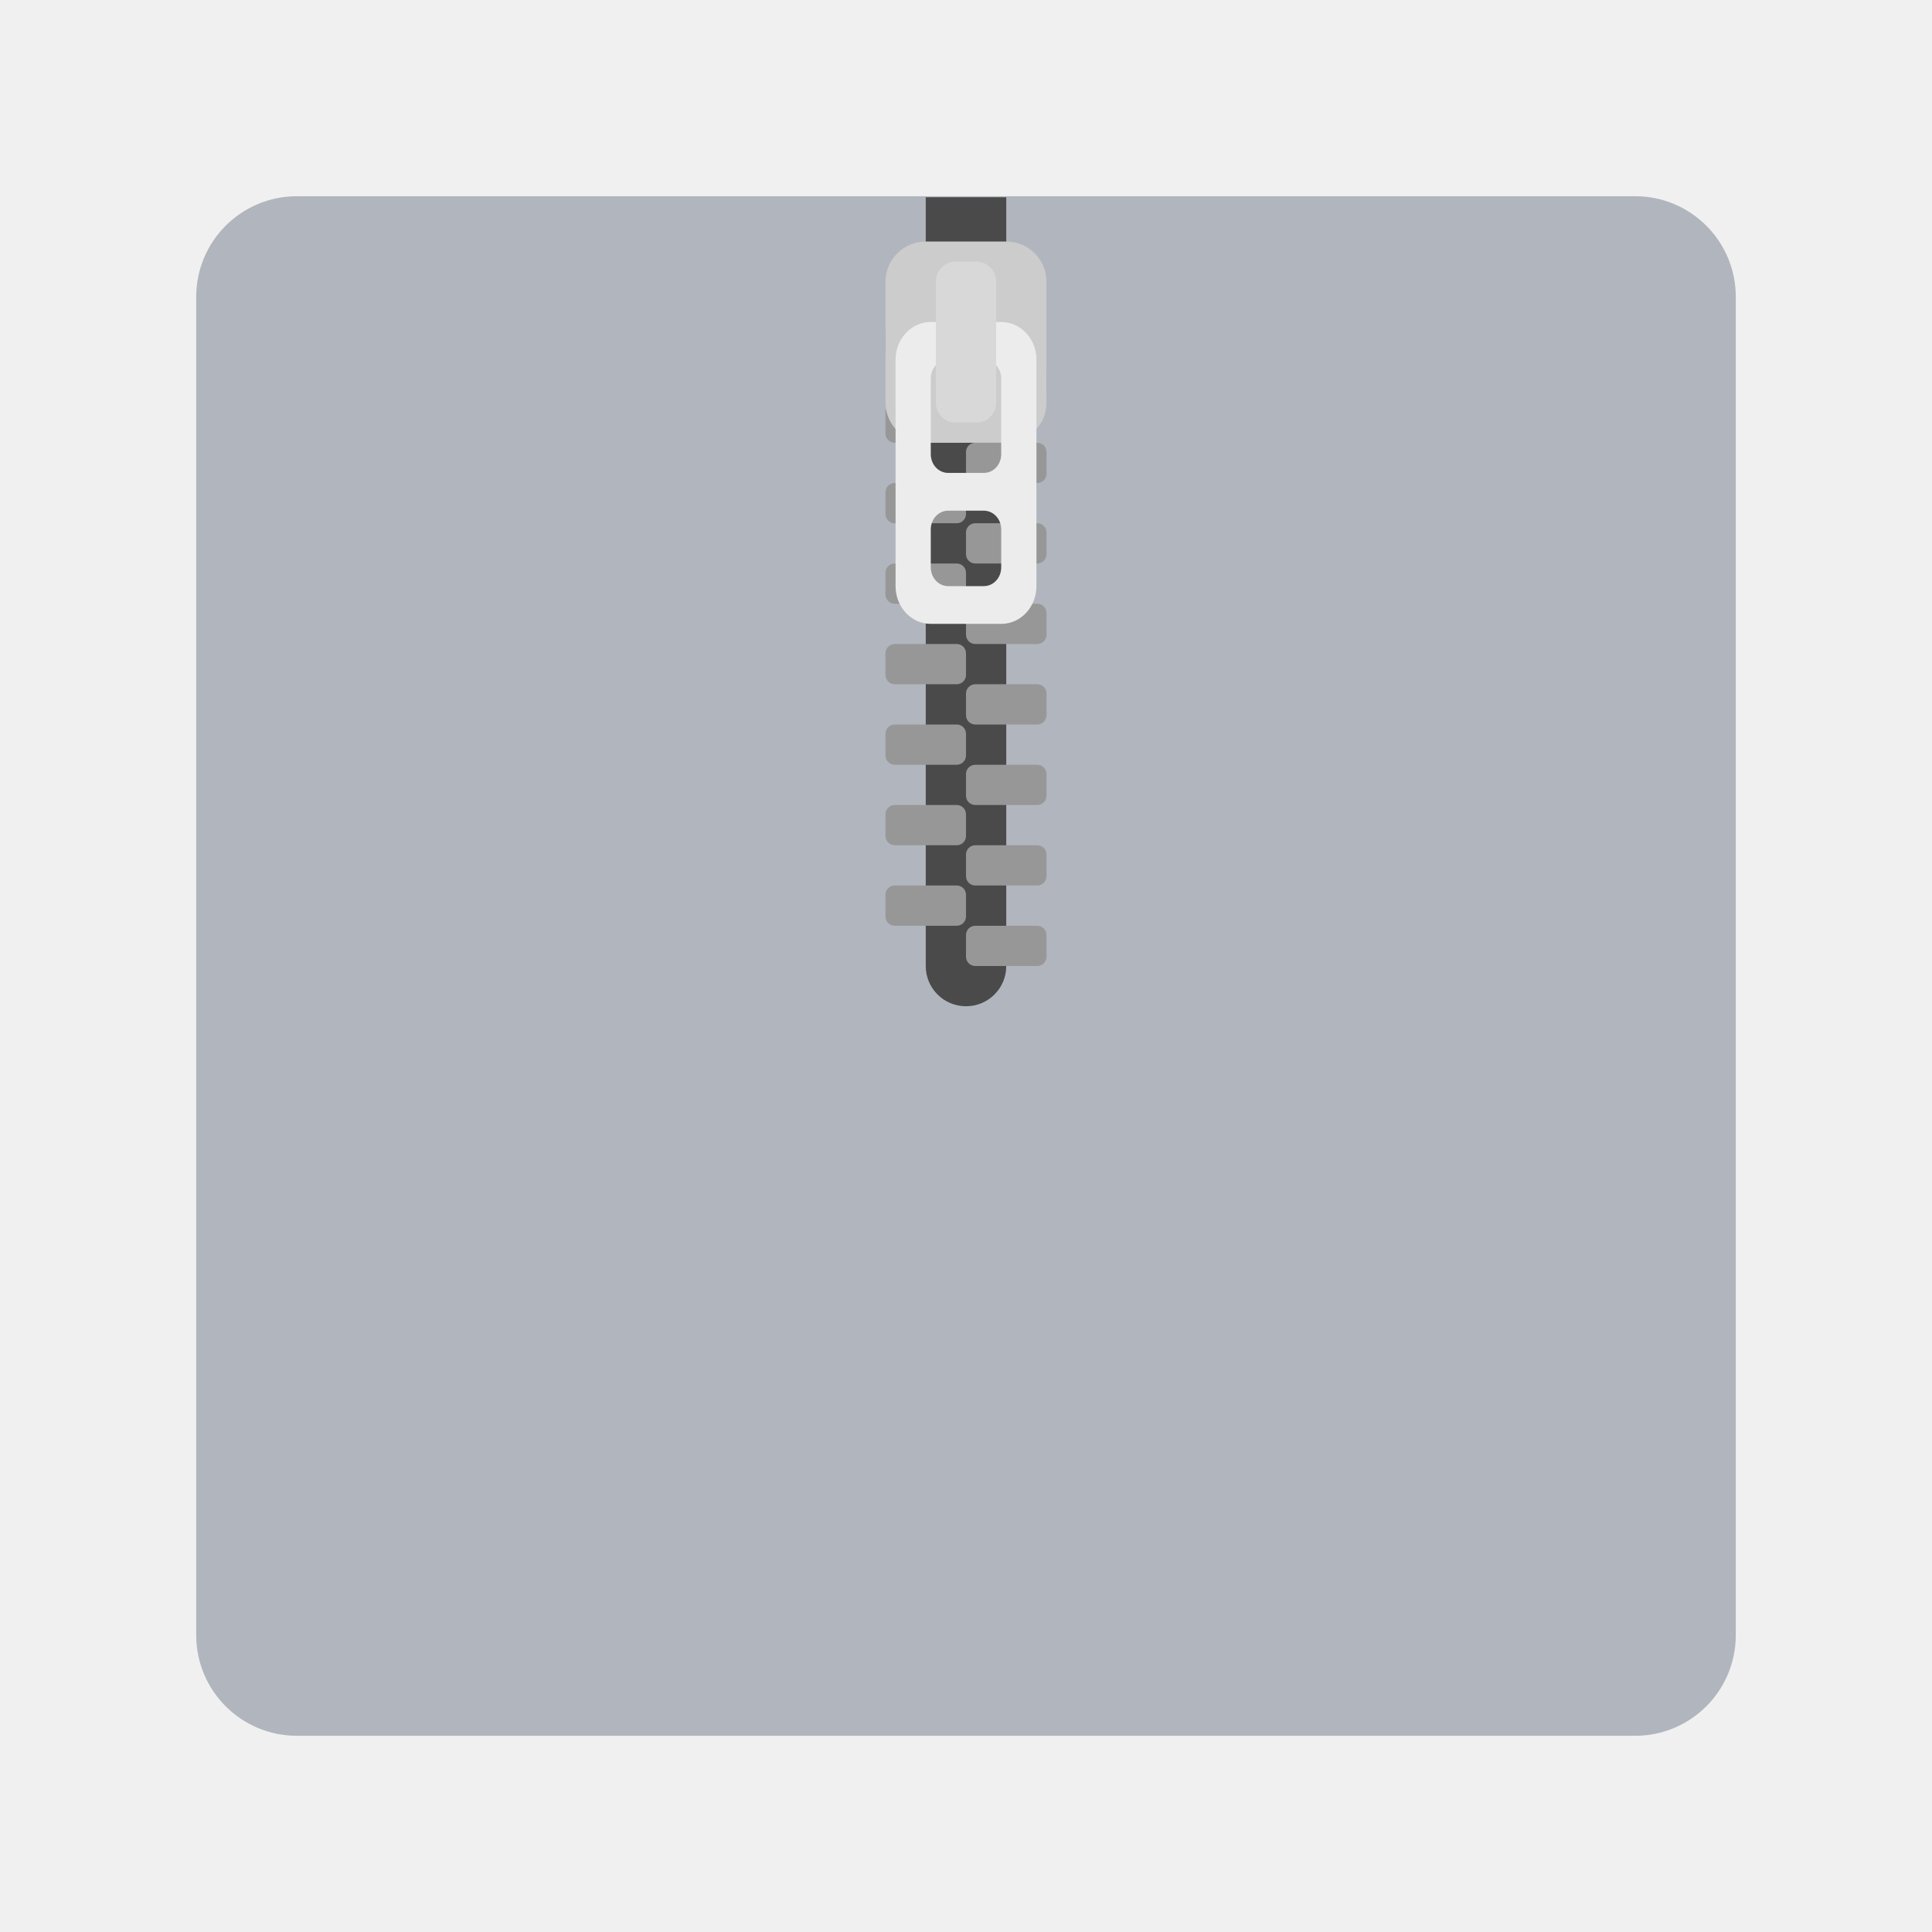
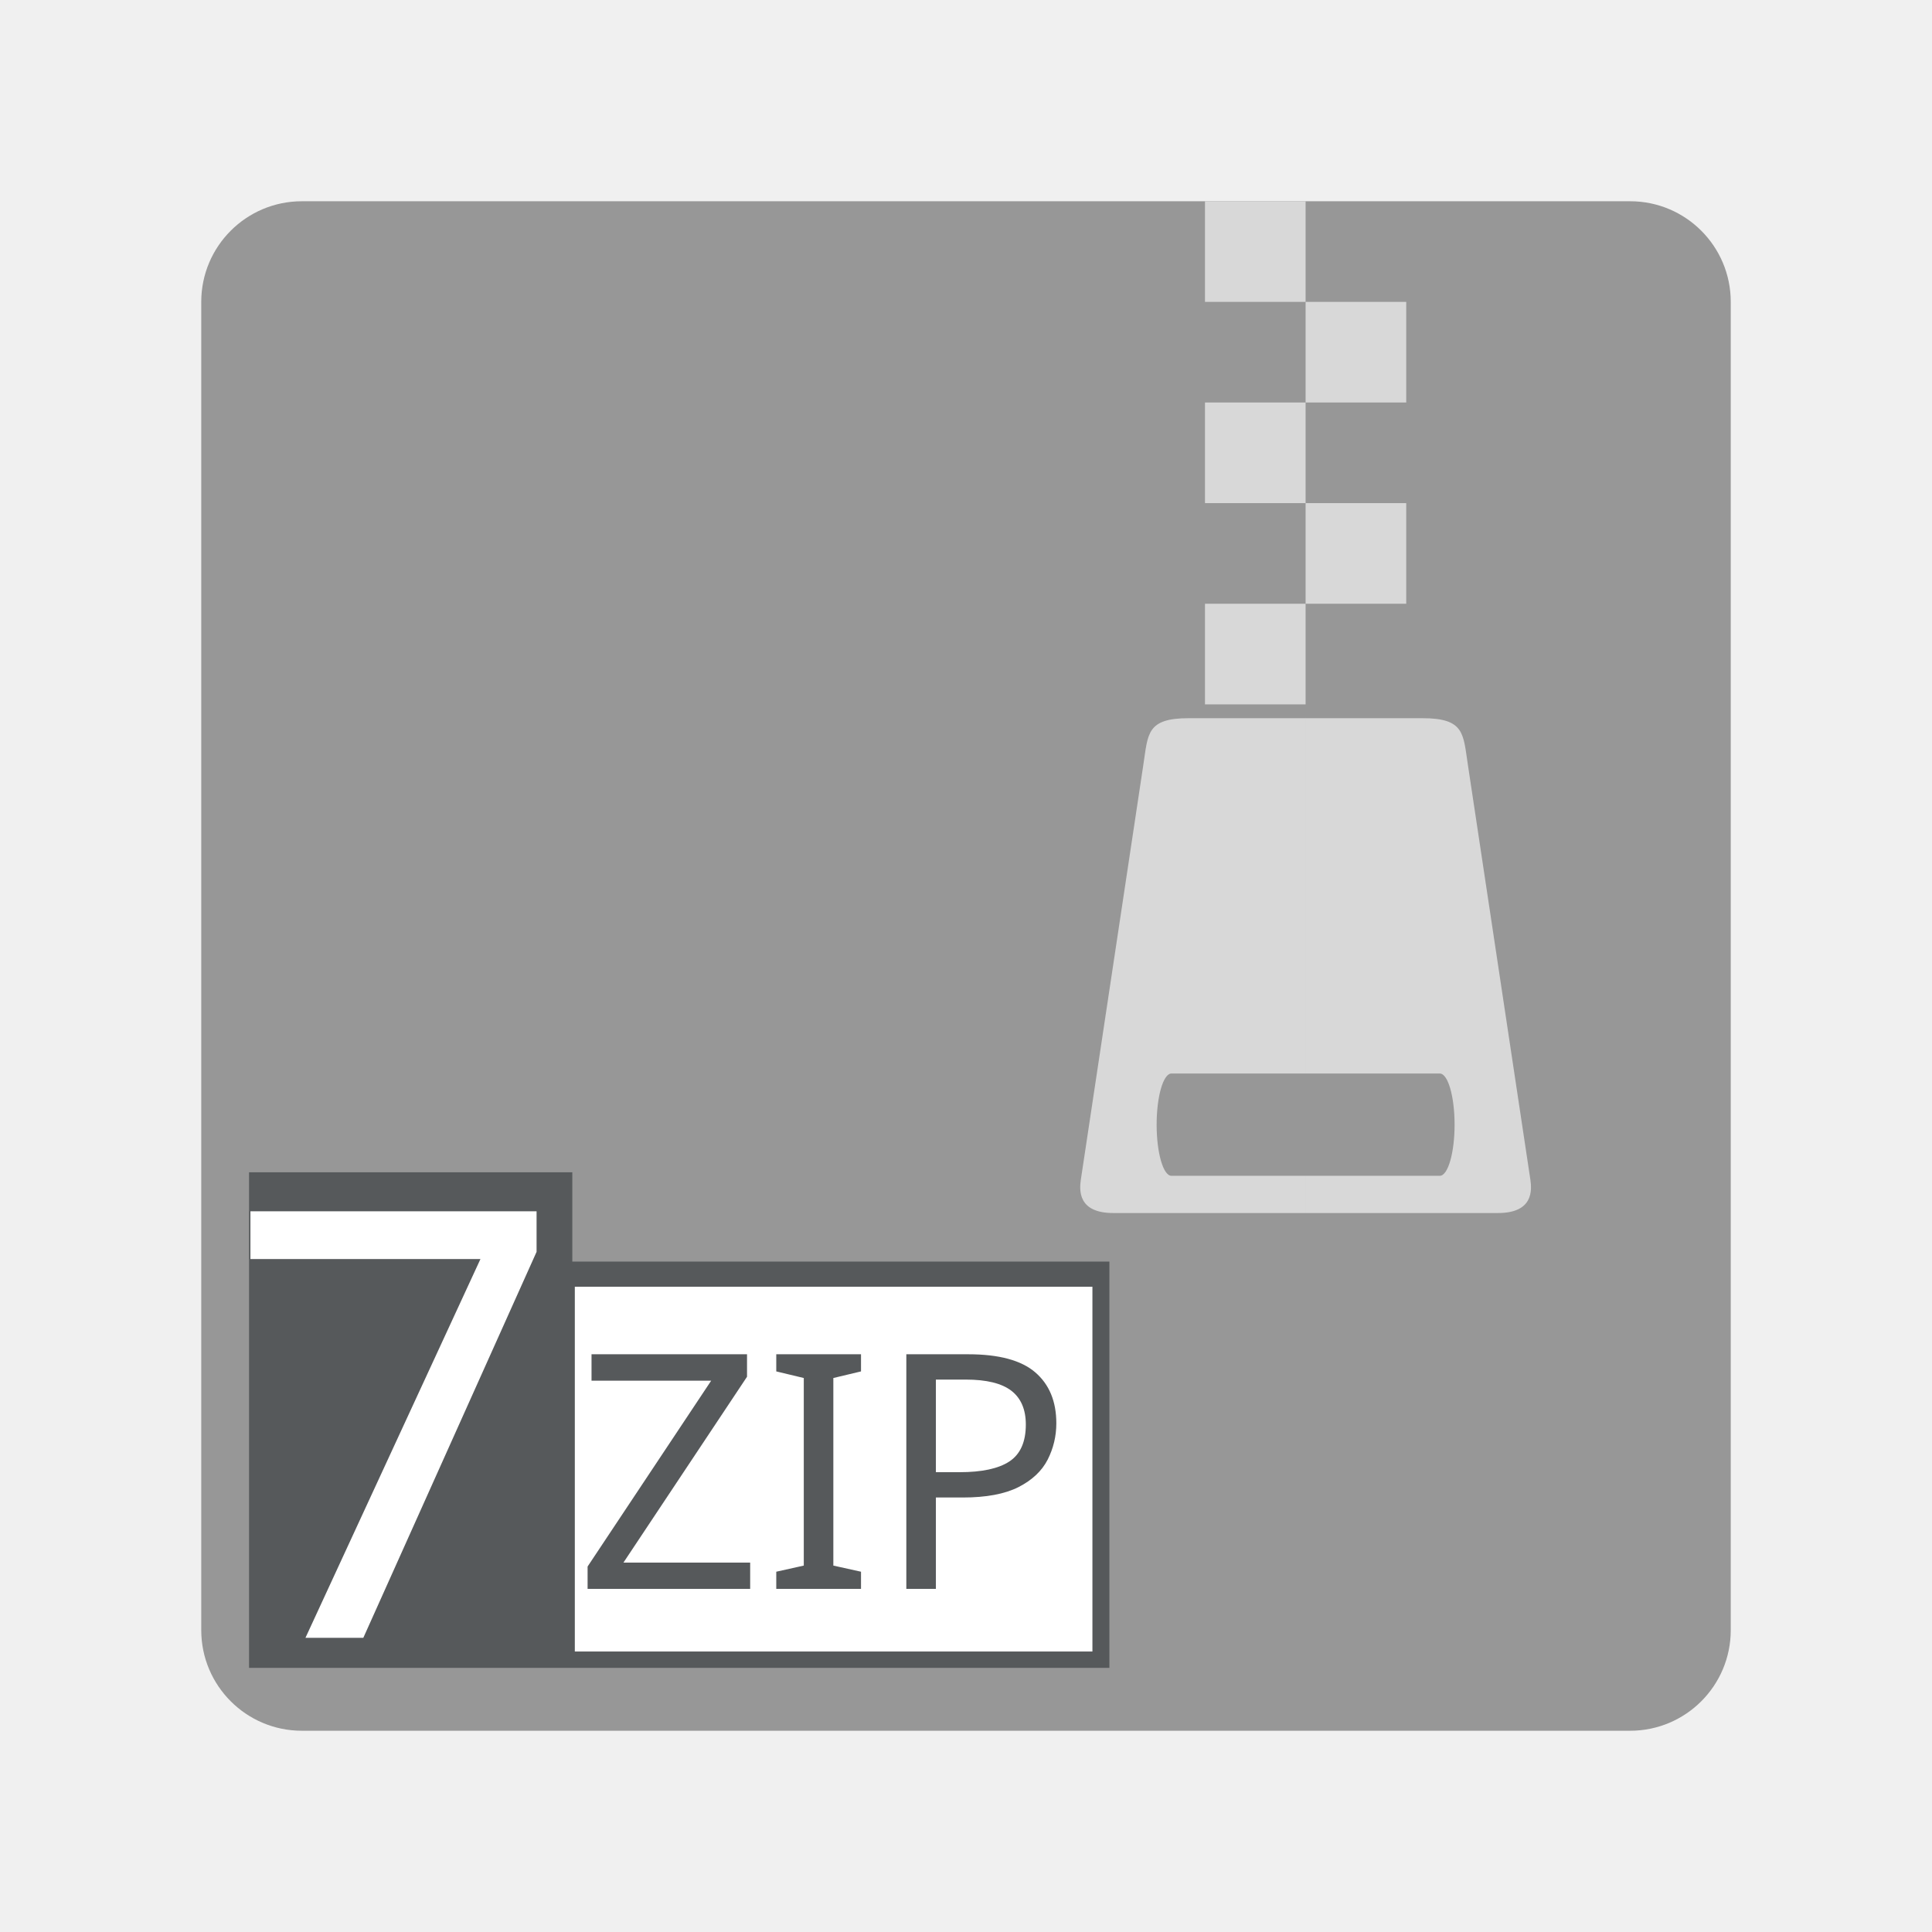
- <svg xmlns="http://www.w3.org/2000/svg" width="192" height="192" version="1.1" viewBox="0 0 192 192">
-   <rect x="19.5" y="19.5" width="153" height="153" rx="10" style="fill:#b1b5bd;stroke-width:4" />
-   <path d="m92 19.602v76.398c0 2.216 1.784 4 4 4s4-1.784 4-4v-76.398z" style="fill:#4a4a4a;paint-order:stroke fill markers;stroke-width:3.909" />
-   <path d="M 88.922,32 C 88.412,32 88,32.412 88,32.922 v 2.156 C 88,35.588 88.412,36 88.922,36 h 6.156 C 95.588,36 96,35.588 96,35.078 V 32.922 C 96,32.412 95.588,32 95.078,32 Z m 8,4 C 96.412,36 96,36.412 96,36.922 v 2.156 C 96,39.588 96.412,40 96.922,40 h 6.156 C 103.588,40 104,39.588 104,39.078 V 36.922 C 104,36.412 103.588,36 103.078,36 Z m -8,4 C 88.412,40 88,40.412 88,40.922 v 2.156 C 88,43.588 88.412,44 88.922,44 h 6.156 C 95.588,44 96,43.588 96,43.078 V 40.922 C 96,40.412 95.588,40 95.078,40 Z m 8,4 C 96.412,44 96,44.412 96,44.922 v 2.156 C 96,47.588 96.412,48 96.922,48 h 6.156 C 103.588,48 104,47.588 104,47.078 V 44.922 C 104,44.412 103.588,44 103.078,44 Z m -8,4 C 88.412,48 88,48.412 88,48.922 v 2.156 C 88,51.588 88.412,52 88.922,52 h 6.156 C 95.588,52 96,51.588 96,51.078 V 48.922 C 96,48.412 95.588,48 95.078,48 Z m 8,4 C 96.412,52 96,52.412 96,52.922 v 2.156 C 96,55.588 96.412,56 96.922,56 h 6.156 C 103.588,56 104,55.588 104,55.078 V 52.922 C 104,52.412 103.588,52 103.078,52 Z m -8,4 C 88.412,56 88,56.412 88,56.922 v 2.156 C 88,59.588 88.412,60 88.922,60 h 6.156 C 95.588,60 96,59.588 96,59.078 V 56.922 C 96,56.412 95.588,56 95.078,56 Z m 8,4 C 96.412,60 96,60.412 96,60.922 v 2.156 C 96,63.588 96.412,64 96.922,64 h 6.156 C 103.588,64 104,63.588 104,63.078 V 60.922 C 104,60.412 103.588,60 103.078,60 Z m -8,4 C 88.412,64 88,64.412 88,64.922 v 2.156 C 88,67.588 88.412,68 88.922,68 h 6.156 C 95.588,68 96,67.588 96,67.078 V 64.922 C 96,64.412 95.588,64 95.078,64 Z m 8,4 C 96.412,68 96,68.412 96,68.922 v 2.156 C 96,71.588 96.412,72 96.922,72 h 6.156 C 103.588,72 104,71.588 104,71.078 V 68.922 C 104,68.412 103.588,68 103.078,68 Z m -8,4 C 88.412,72 88,72.412 88,72.922 v 2.156 C 88,75.588 88.412,76 88.922,76 h 6.156 C 95.588,76 96,75.588 96,75.078 V 72.922 C 96,72.412 95.588,72 95.078,72 Z m 8,4 C 96.412,76 96,76.412 96,76.922 v 2.156 C 96,79.588 96.412,80 96.922,80 h 6.156 C 103.588,80 104,79.588 104,79.078 V 76.922 C 104,76.412 103.588,76 103.078,76 Z m -8,4 C 88.412,80 88,80.412 88,80.922 v 2.156 C 88,83.588 88.412,84 88.922,84 h 6.156 C 95.588,84 96,83.588 96,83.078 V 80.922 C 96,80.412 95.588,80 95.078,80 Z m 8,4 C 96.412,84 96,84.412 96,84.922 v 2.156 C 96,87.588 96.412,88 96.922,88 h 6.156 C 103.588,88 104,87.588 104,87.078 V 84.922 C 104,84.412 103.588,84 103.078,84 Z m -8,4 C 88.412,88 88,88.412 88,88.922 v 2.156 C 88,91.588 88.412,92 88.922,92 h 6.156 C 95.588,92 96,91.588 96,91.078 V 88.922 C 96,88.412 95.588,88 95.078,88 Z m 8,4 C 96.412,92 96,92.412 96,92.922 v 2.156 C 96,95.588 96.412,96 96.922,96 h 6.156 C 103.588,96 104,95.588 104,95.078 V 92.922 C 104,92.412 103.588,92 103.078,92 Z" style="fill:#979797;paint-order:stroke fill markers;stroke-width:4" />
-   <rect x="88" y="24" width="16" height="20" ry="4" style="fill:#ccc;paint-order:stroke fill markers;stroke-width:4" />
-   <path d="m92.5 32c-1.939 0-3.5 1.673-3.5 3.75v22.5c0 2.078 1.561 3.75 3.5 3.75h7c1.939 0 3.5-1.673 3.5-3.75v-22.5c0-2.078-1.561-3.75-3.5-3.75zm1.736 3.75h3.527c0.963 0 1.736 0.829 1.736 1.86v7.529c0 1.032-0.773 1.86-1.736 1.86h-3.527c-0.963 0-1.736-0.829-1.736-1.86v-7.529c0-1.032 0.773-1.86 1.736-1.86zm0 15h3.527c0.963 0 1.736 0.829 1.736 1.86v3.779c0 1.032-0.773 1.86-1.736 1.86h-3.527c-0.963 0-1.736-0.829-1.736-1.86v-3.779c0-1.032 0.773-1.86 1.736-1.86z" style="fill:#ececec;paint-order:stroke fill markers;stroke-width:3.623" />
-   <rect x="93" y="26" width="6" height="16" ry="1.986" style="fill:#d8d8d8;paint-order:stroke fill markers;stroke-width:3.464" />
+ <svg xmlns="http://www.w3.org/2000/svg" width="192" height="192" version="1.1" viewBox="0 0 192 192" id="svg1">
+   <defs id="defs1">
+     </defs>
+   <rect x="20" y="20" width="152" height="152" rx="10" style="fill-rule:evenodd;fill:#979797" id="rect1" />
+   <path d="m 20,42.997 c 0,-5.521 4.478,-9.996 9.998,-9.996 h 33.568 c 8.459,0 11.574,13.256 15.366,13.256 h 83.064 c 5.524,0 10.003,4.475 10.003,9.998 v 105.75 c 0,5.522 -4.477,9.998 -10.003,9.998 h -131.99 c -5.524,0 -10.003,-4.467 -10.003,-9.996 z" style="display:none;fill:#9abeff;fill-rule:evenodd" id="path1" />
+   <rect style="fill:#d8d8d8;stroke:none;stroke-width:19.75;stroke-linecap:round;stroke-dasharray:401.398" id="rect2" width="10" height="10" x="119.75" y="20" rx="0" />
+   <rect style="fill:#d8d8d8;stroke:none;stroke-width:19.75;stroke-linecap:round;stroke-dasharray:401.398" id="rect3" width="10" height="10" x="129.75" y="30" rx="0" />
+   <rect style="fill:#d8d8d8;stroke:none;stroke-width:19.75;stroke-linecap:round;stroke-dasharray:401.398" id="rect4" width="10" height="10" x="119.75" y="40" rx="0" />
+   <rect style="fill:#d8d8d8;stroke:none;stroke-width:19.75;stroke-linecap:round;stroke-dasharray:401.398" id="rect5" width="10" height="10" x="129.75" y="50" rx="0" />
+   <rect style="fill:#d8d8d8;stroke:none;stroke-width:19.75;stroke-linecap:round;stroke-dasharray:401.398" id="rect6" width="10" height="10" x="119.75" y="60" rx="0" />
+   <path id="rect7" style="fill:#d8d8d8;stroke-width:12.151;stroke-linecap:round;stroke-dasharray:246.954" d="M 89.856,71.373 H 101.473 V 120.549 H 82.352 c -3.545,0 -3.356,-2.321 -3.221,-3.285 l 6.22,-41.292 c 0.467,-3.033 0.304,-4.599 4.505,-4.599 z m 23.233,0 h -11.617 v 49.176 h 19.121 c 3.545,0 3.356,-2.321 3.221,-3.285 l -6.22,-41.292 c -0.467,-3.033 -0.304,-4.599 -4.505,-4.599 z" transform="translate(28.27732)" />
+   <rect style="fill:#979797;stroke:none;stroke-width:13.031;stroke-linecap:round;stroke-dasharray:264.854" id="rect8" width="29.61" height="10.165" x="114.945" y="106.685" rx="1.471" ry="5.082" />
+   <path style="fill:#56595b;stroke-width:5.6;stroke-linecap:round" d="m 24.75,116.5 h 32.125 v 8.875 h 53.375 v 40.375 h -85.5 z" id="path2" />
+   <rect style="fill:#ffffff;stroke-width:5.677;stroke-linecap:round" id="rect9" width="51.438" height="36.25" x="57.125" y="127.875" rx="0" />
+   <text xml:space="preserve" style="font-size:59.37px;font-family:Sans;-inkscape-font-specification:Sans;writing-mode:lr-tb;direction:ltr;fill:#ffffff;stroke-width:1.039;stroke-linecap:round" x="22.279" y="162.766" id="text1">
+     <tspan id="tspan1" x="22.279" y="162.766" style="stroke-width:1.039">7</tspan>
+   </text>
+   <text xml:space="preserve" style="font-size:32.645px;font-family:Sans;-inkscape-font-specification:Sans;writing-mode:lr-tb;direction:ltr;fill:#56595b;stroke-width:0.571;stroke-linecap:round" x="57.159" y="157.899" id="text2">
+     <tspan id="tspan2" x="57.159" y="157.899" style="stroke-width:0.571">ZIP</tspan>
+   </text>
</svg>
